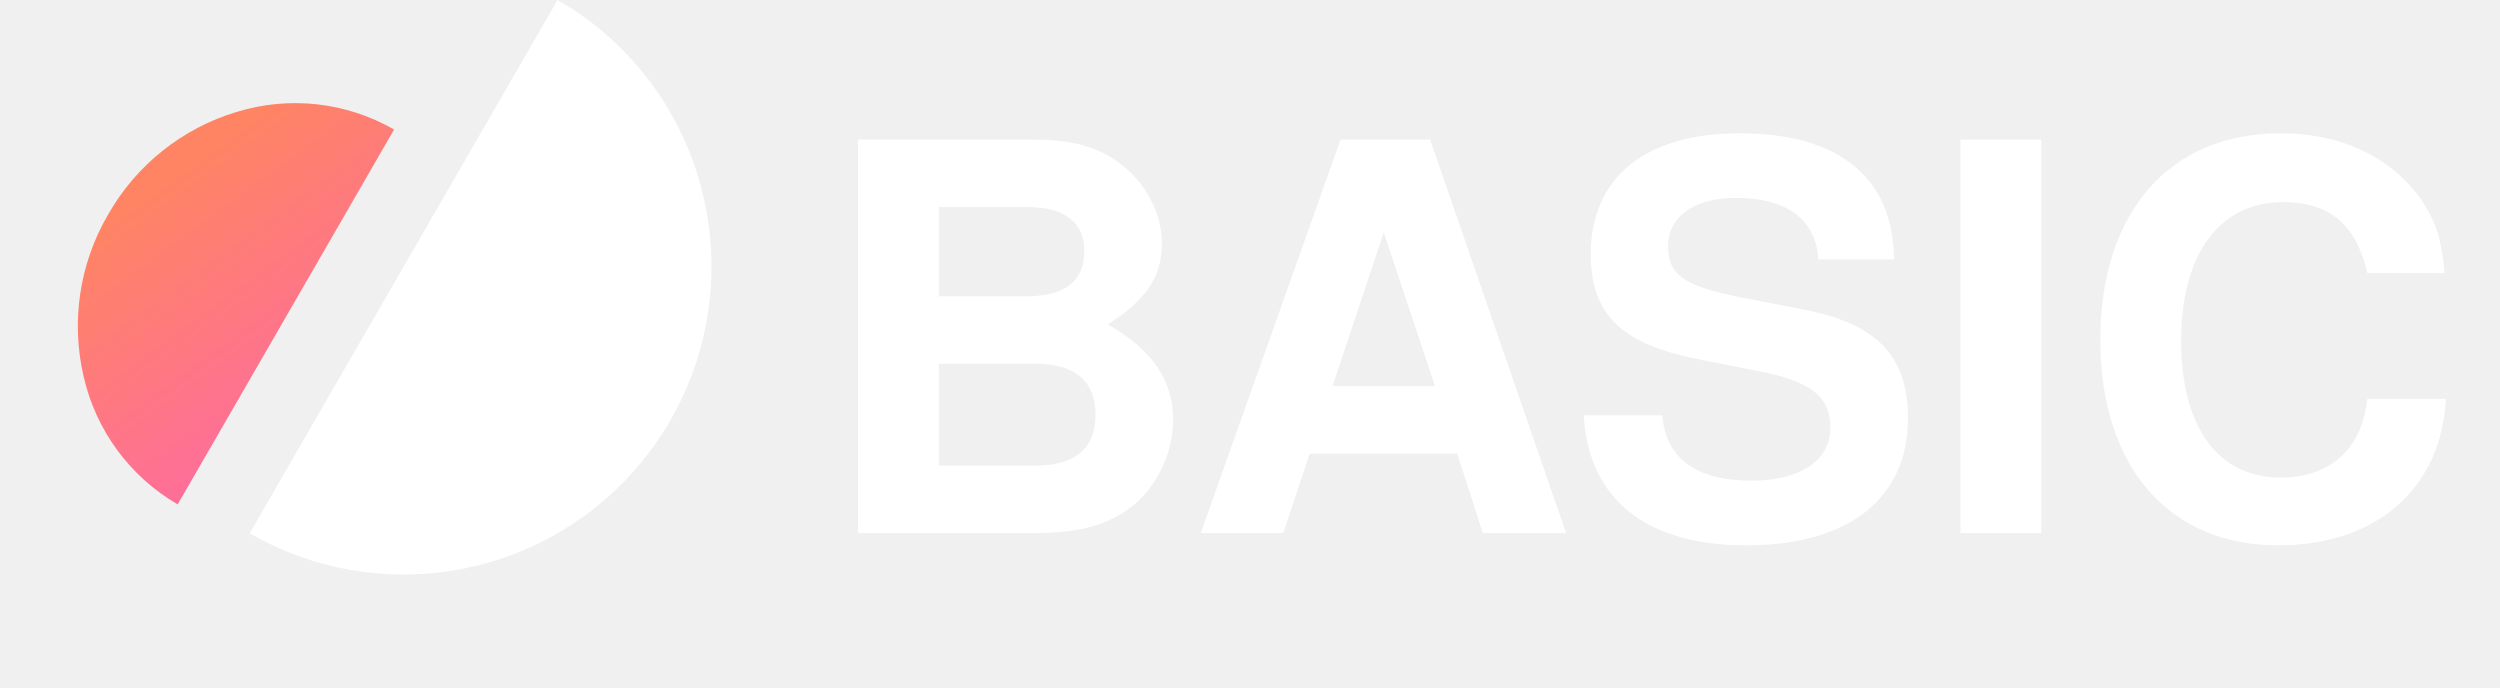
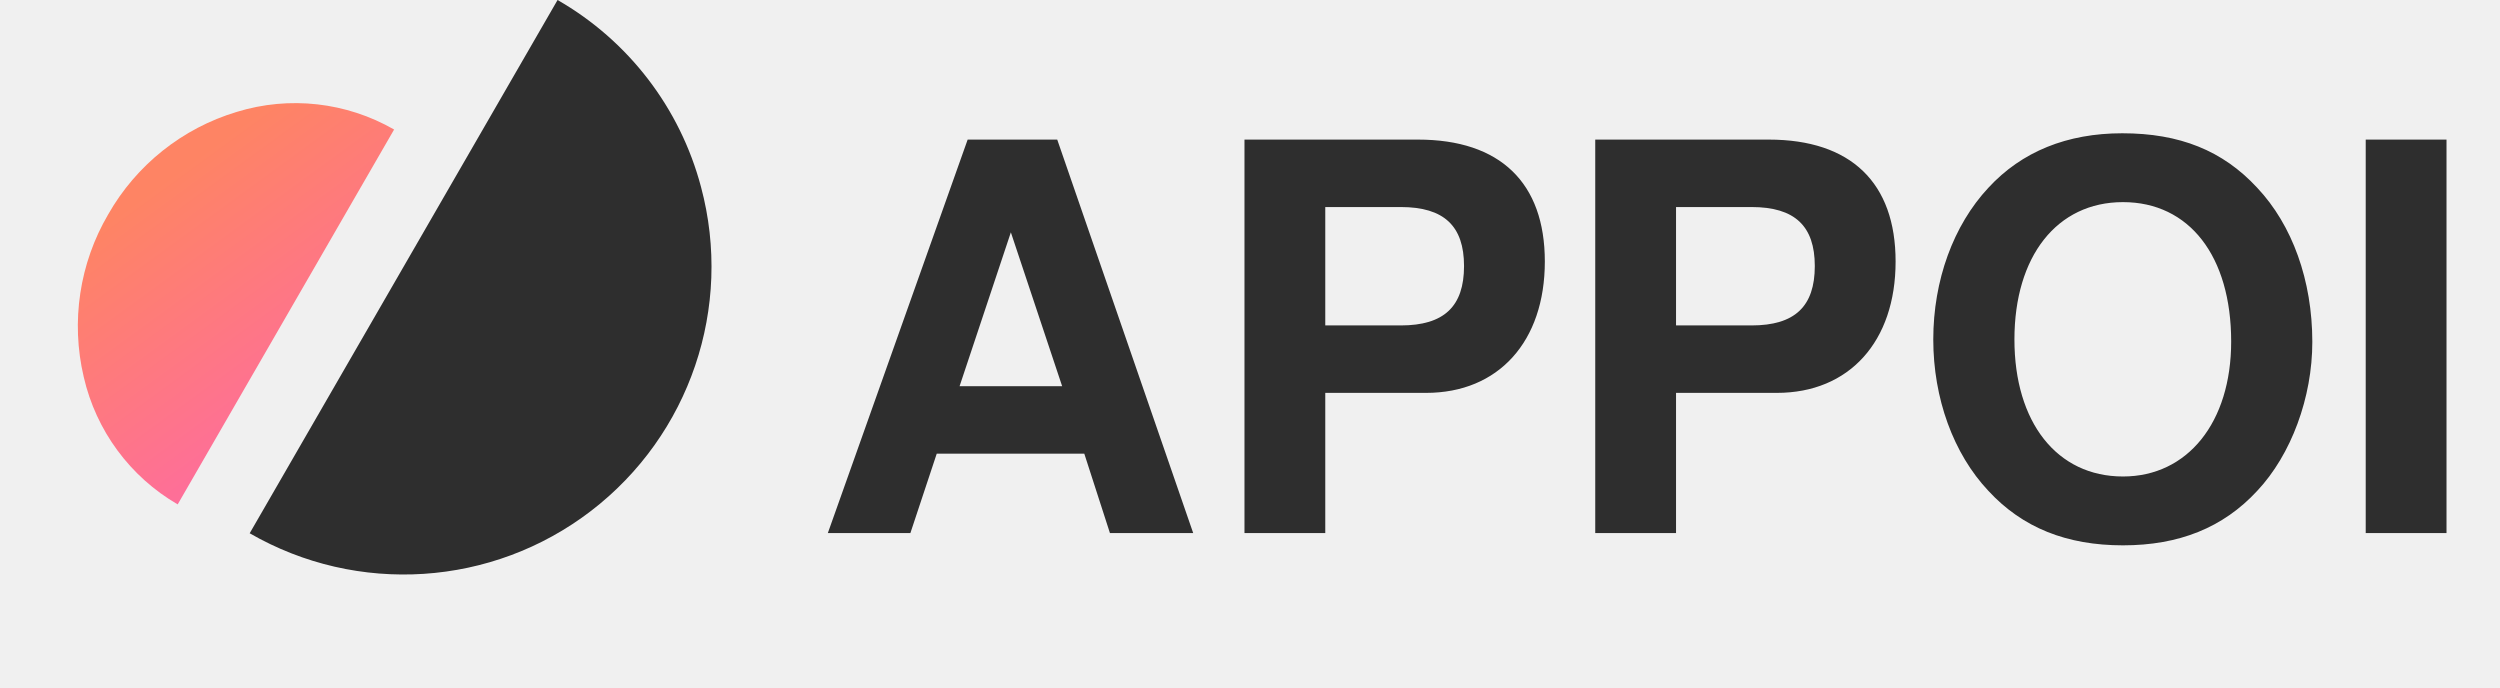
<svg xmlns="http://www.w3.org/2000/svg" width="111.196" height="30.566" viewBox="0 0 111.196 30.566">
  <defs>
    <linearGradient id="linear-gradient" x1="0.5" x2="1.275" y2="0.725" gradientUnits="objectBoundingBox">
      <stop offset="0" stop-color="#fe8464" />
      <stop offset="1" stop-color="#fe6e9a" />
    </linearGradient>
  </defs>
  <g id="Group_2" data-name="Group 2" transform="translate(-372.804 -44.291)">
-     <text id="BASIC" transform="translate(409 68)" fill="#fff" font-size="24" font-family="Helvetica-Bold, Helvetica" font-weight="700">
-       <tspan x="0" y="0">BASIC</tspan>
+     <text id="BASIC" transform="translate(409 68)" fill="#2e2e2e" font-size="24" font-family="Helvetica-Bold, Helvetica" font-weight="700">
+       <tspan x="0" y="0">APPOINTMENT CALENDAR</tspan>
    </text>
    <path id="Subtraction_1" data-name="Subtraction 1" d="M9.126,19.253h0a8.835,8.835,0,0,1-6.453-2.82A9.835,9.835,0,0,1,0,9.626,9.835,9.835,0,0,1,2.673,2.82,8.835,8.835,0,0,1,9.126,0V19.252Z" transform="translate(382.43 45.489) rotate(30)" fill="url(#linear-gradient)" />
-     <path id="Subtraction_2" data-name="Subtraction 2" d="M13.694,0h0A13.694,13.694,0,0,0,4.011,23.377a13.6,13.6,0,0,0,9.683,4.011V0Z" transform="translate(395.769 74.857) rotate(-150)" fill="#fff" />
+     <path id="Subtraction_2" data-name="Subtraction 2" d="M13.694,0h0A13.694,13.694,0,0,0,4.011,23.377a13.6,13.6,0,0,0,9.683,4.011V0Z" transform="translate(395.769 74.857) rotate(-150)" fill="#2e2e2e" />
  </g>
</svg>
